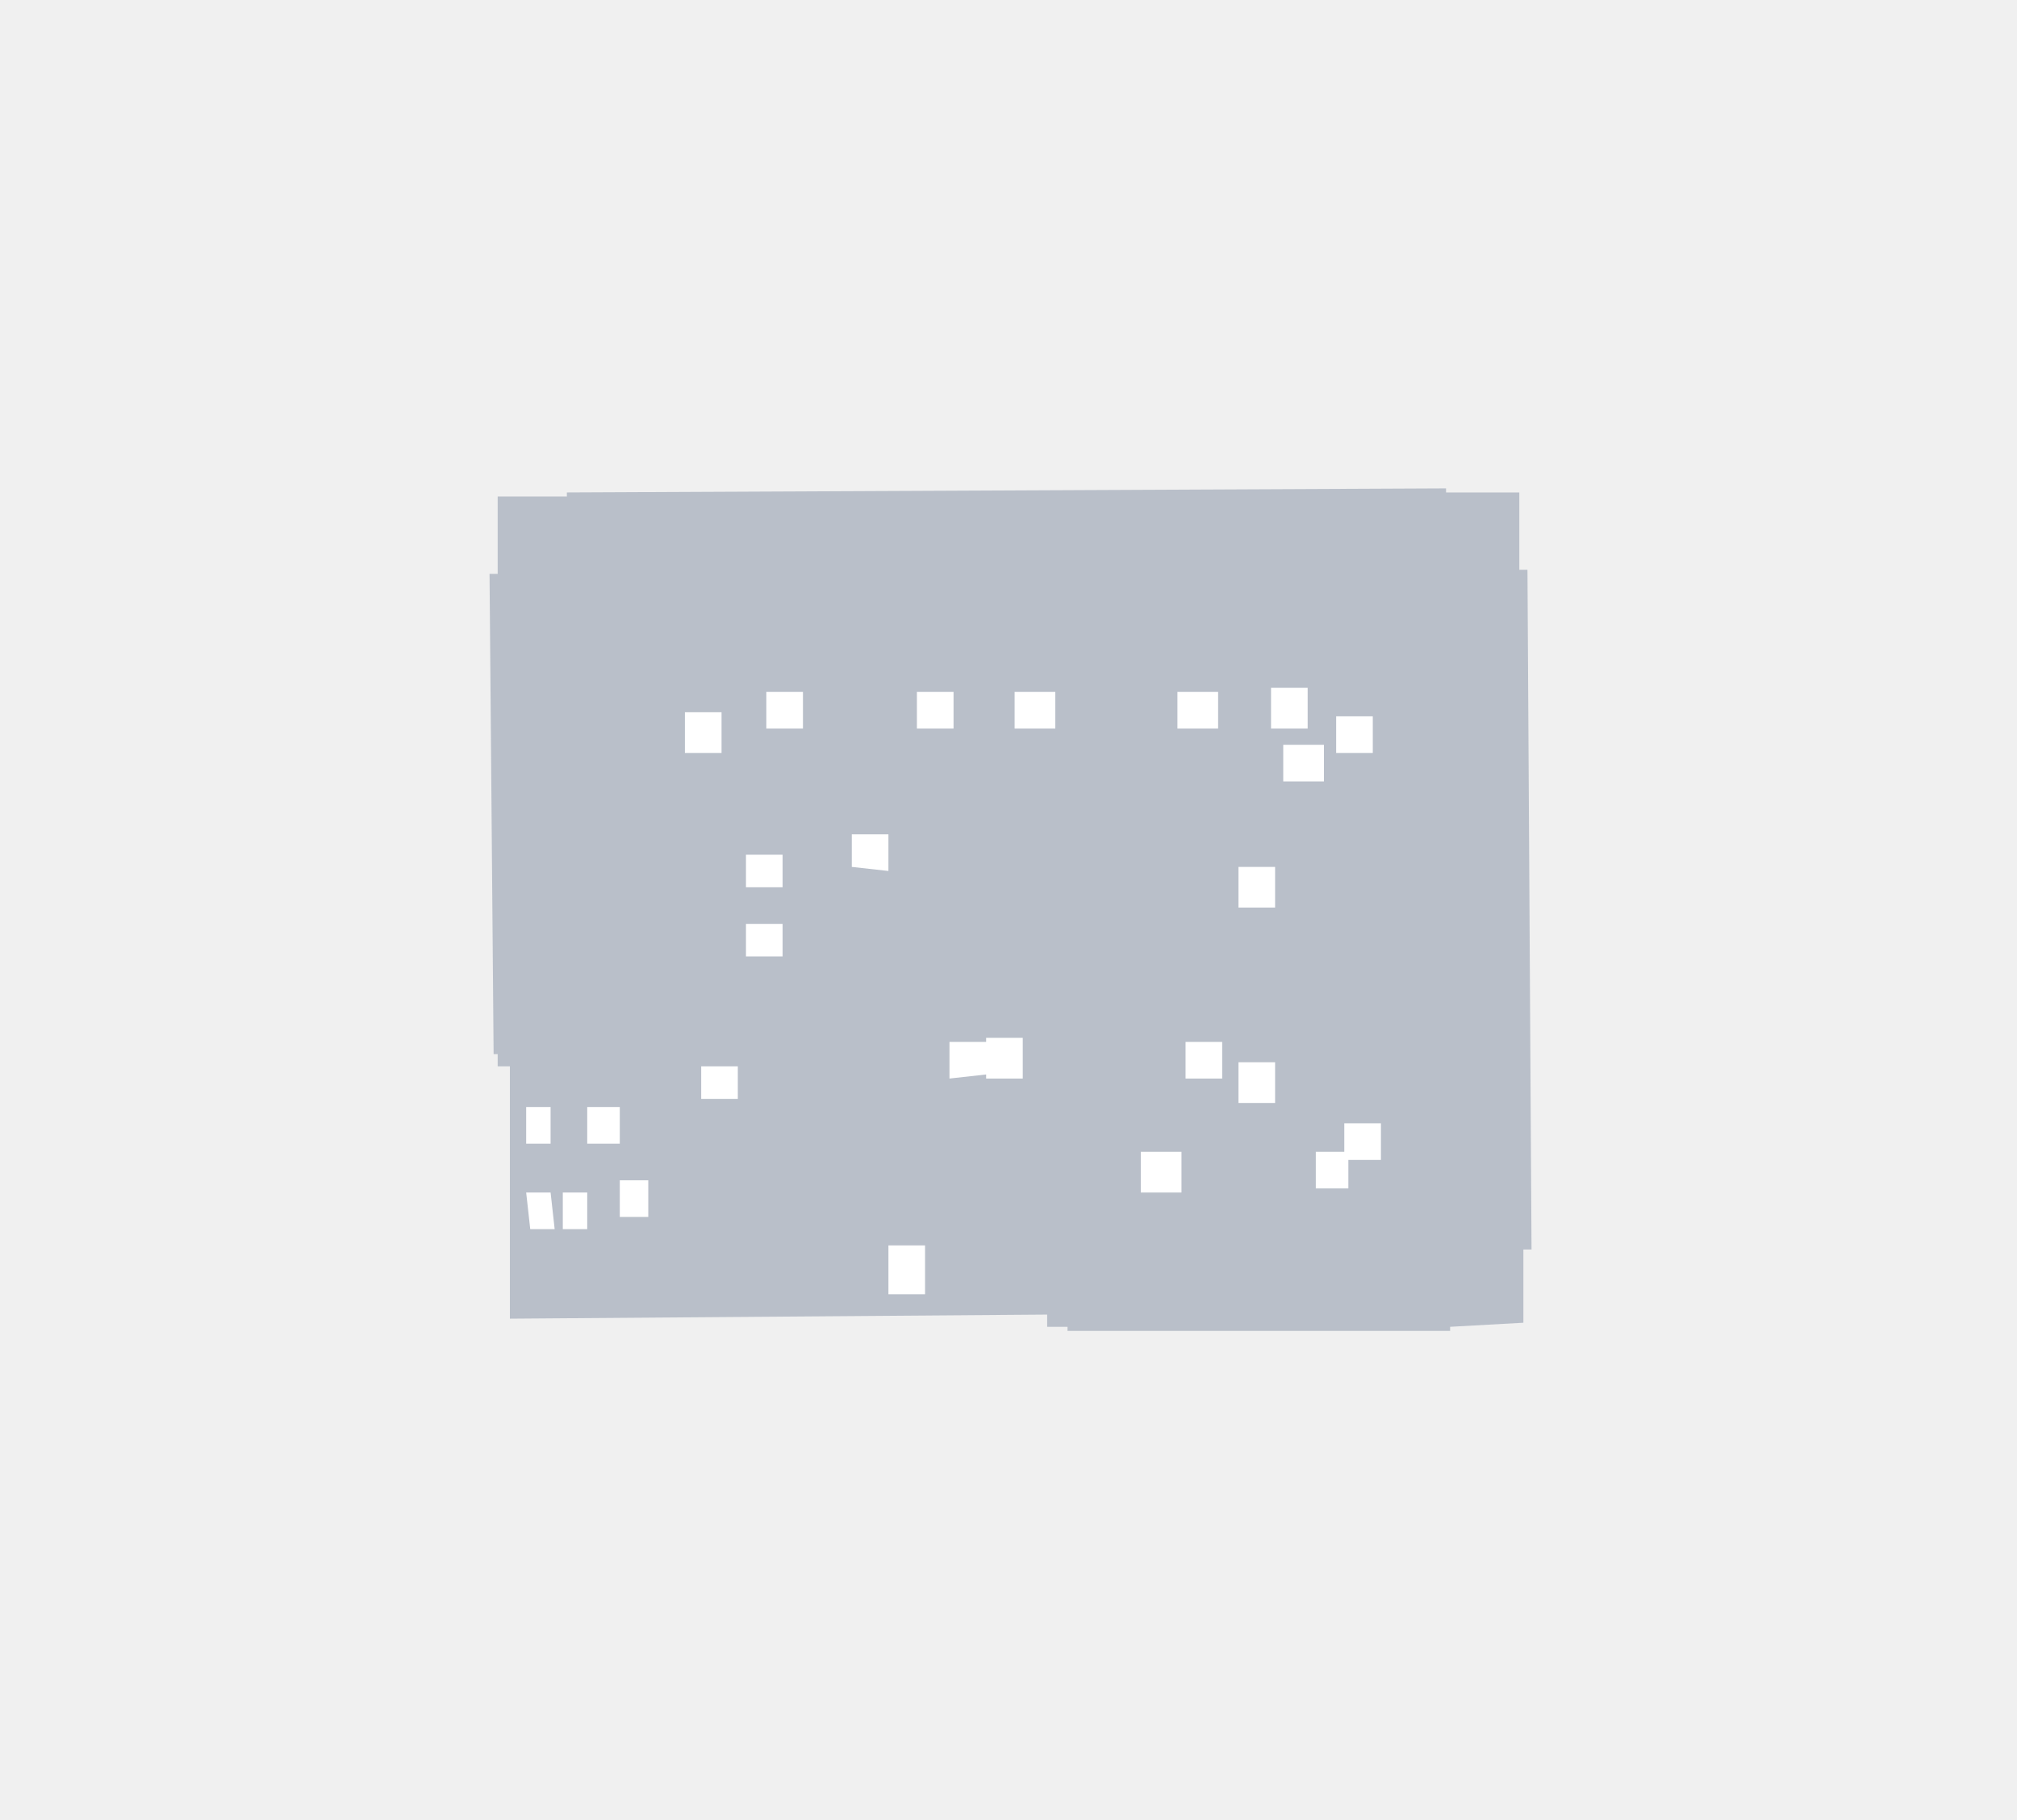
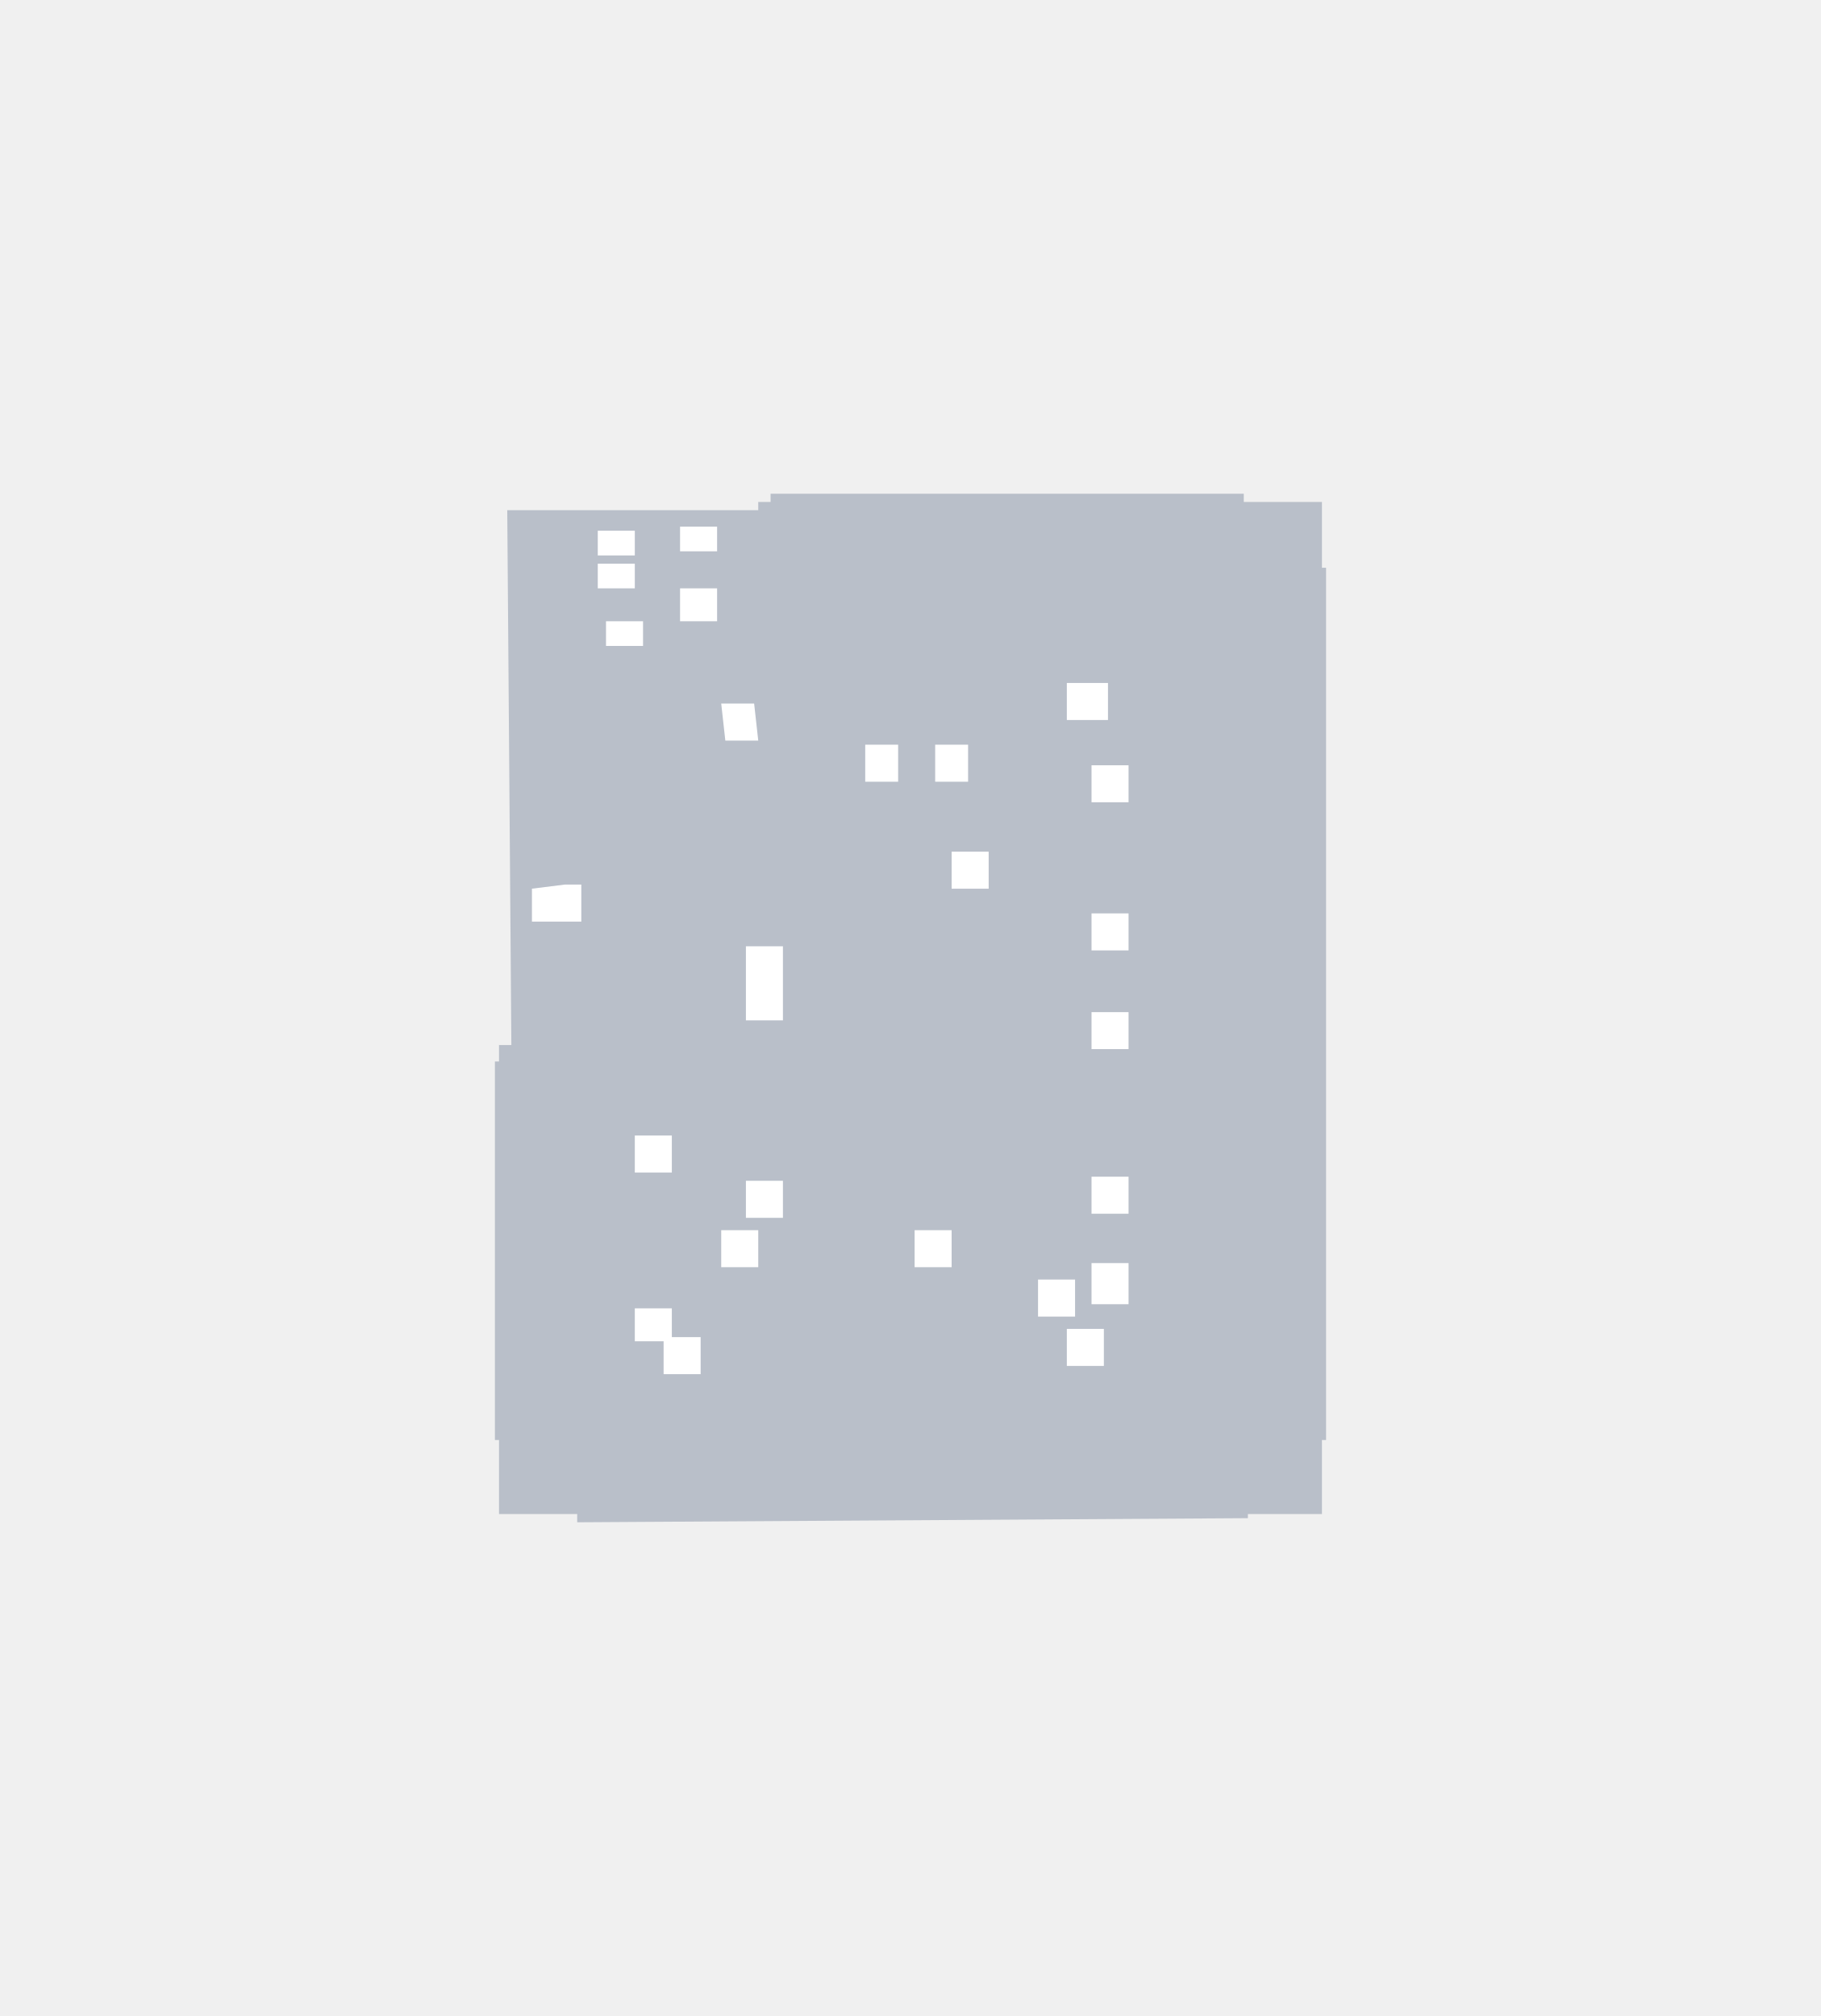
- <svg xmlns="http://www.w3.org/2000/svg" viewBox="-72 34.1 49.5 44.7" width="495.1" height="446.6">
+ <svg xmlns="http://www.w3.org/2000/svg" viewBox="-53.1 23.9 44.2 49" width="442.2" height="489.6">
  <defs>
    <clipPath id="pl-guscio">
-       <path d="M-36.5 46.2L-36.5 46.1L-58.1 46.2L-58.1 46.3L-59.8 46.3L-59.8 48.2L-60 48.2L-59.9 60L-59.8 60L-59.8 60.3L-59.5 60.3L-59.5 66.5L-46.3 66.4L-46.3 66.7L-45.8 66.7L-45.8 66.8L-36.4 66.8L-36.4 66.7L-34.6 66.6L-34.6 64.8L-34.4 64.8L-34.5 48.1L-34.7 48.1L-34.7 46.2Z" />
+       <path d="M-21 58.9L-20.9 58.9L-20.9 37.7L-21 37.7L-21 36.1L-22.9 36.1L-22.9 35.9L-34.4 35.9L-34.4 36.1L-34.7 36.1L-34.7 36.3L-40.8 36.3L-40.7 49.3L-41 49.3L-41 49.7L-41.1 49.7L-41.1 58.9L-41 58.9L-41 60.7L-39.1 60.7L-39.1 60.9L-22.8 60.8L-22.8 60.7L-21 60.7Z" />
    </clipPath>
  </defs>
-   <path d="M-36.5 46.2L-36.5 46.1L-58.1 46.2L-58.1 46.3L-59.8 46.3L-59.8 48.2L-60 48.2L-59.9 60L-59.8 60L-59.8 60.3L-59.5 60.3L-59.5 66.5L-46.3 66.4L-46.3 66.7L-45.8 66.7L-45.8 66.8L-36.4 66.8L-36.4 66.7L-34.6 66.6L-34.6 64.8L-34.4 64.8L-34.5 48.1L-34.7 48.1L-34.7 46.2Z" fill="#B9BFC9" fill-rule="evenodd" />
-   <path d="M-54.3 52.6L-54.3 51.6L-55.2 51.6L-55.2 52.6ZM-52.8 55.9L-52.8 55.1L-53.7 55.1L-53.7 55.9ZM-53.7 56.8L-53.7 57.6L-52.8 57.6L-52.8 56.8ZM-54.8 60.3L-54.8 61.1L-53.9 61.1L-53.9 60.3ZM-57.6 62.2L-56.8 62.2L-56.8 61.3L-57.6 61.3ZM-59.1 62.2L-58.5 62.2L-58.5 61.3L-59.1 61.3ZM-59 64.3L-58.4 64.3L-58.5 63.4L-59.1 63.4ZM-57.6 63.4L-58.2 63.4L-58.2 64.3L-57.6 64.3ZM-56.1 63.1L-56.8 63.1L-56.8 64L-56.1 64ZM-49.3 65.9L-49.3 65.1L-50.2 65.1L-50.2 65.9ZM-50.2 64.7L-50.2 65.1L-49.3 65.1L-49.3 64.7ZM-48.7 60.6L-47.8 60.5L-47.8 59.7L-48.7 59.7ZM-46.9 59.6L-47.8 59.6L-47.8 60.6L-46.9 60.6ZM-40.7 61.2L-40.7 60.2L-41.6 60.2L-41.6 61.2ZM-43 62.4L-44 62.4L-44 63.4L-43 63.4ZM-38.9 62.4L-39.7 62.4L-39.7 63.3L-38.9 63.3ZM-39 61.7L-39 62.6L-38.1 62.6L-38.1 61.7ZM-42 59.7L-42.9 59.7L-42.9 60.6L-42 60.6ZM-41.6 55.4L-41.6 56.4L-40.7 56.4L-40.7 55.4ZM-40.5 53.3L-39.5 53.3L-39.5 52.4L-40.5 52.4ZM-38.3 52.6L-38.3 51.7L-39.2 51.7L-39.2 52.6ZM-40.8 52L-39.9 52L-39.9 51L-40.8 51ZM-42.1 51.1L-43.1 51.1L-43.1 52L-42.1 52ZM-47.1 52L-46.1 52L-46.1 51.1L-47.1 51.1ZM-48.6 51.1L-49.5 51.1L-49.5 52L-48.6 52ZM-52.3 51.1L-53.2 51.1L-53.2 52L-52.3 52ZM-51.1 54.6L-51.1 55.4L-50.2 55.5L-50.2 54.6Z" fill="#FFFFFF" clip-path="url(#pl-guscio)" />
+   <path d="M-21 58.9L-20.9 58.9L-20.9 37.7L-21 37.7L-21 36.1L-22.9 36.1L-22.9 35.9L-34.4 35.9L-34.4 36.1L-34.7 36.1L-34.7 36.3L-40.8 36.3L-40.7 49.3L-41 49.3L-41 49.7L-41.1 49.7L-41.1 58.9L-41 58.9L-41 60.7L-39.1 60.7L-39.1 60.9L-22.8 60.8L-22.8 60.7L-21 60.7Z" fill="#B9BFC9" fill-rule="evenodd" />
+   <path d="M-27.2 41.4L-26.2 41.4L-26.2 40.5L-27.2 40.5ZM-30.4 42.9L-29.6 42.9L-29.6 42L-30.4 42ZM-31.3 42L-32.1 42L-32.1 42.9L-31.3 42.9ZM-34.8 41L-35.6 41L-35.5 41.9L-34.7 41.9ZM-36.6 38.2L-36.6 39L-35.7 39L-35.7 38.2ZM-36.6 36.7L-36.6 37.3L-35.7 37.3L-35.7 36.7ZM-38.6 36.8L-38.6 37.4L-37.7 37.4L-37.7 36.8ZM-37.7 38.2L-37.7 37.6L-38.6 37.6L-38.6 38.2ZM-37.5 39.6L-37.5 39L-38.4 39L-38.4 39.6ZM-40.2 46.3L-39.4 46.3L-39.4 45.4L-40.2 45.5ZM-39 45.4L-39.4 45.4L-39.4 46.3L-39 46.3ZM-35 46.9L-35 47.8L-34.1 47.8L-34.1 46.9ZM-34.1 48.7L-34.1 47.8L-35 47.8L-35 48.7ZM-35.6 54.7L-34.7 54.7L-34.7 53.8L-35.6 53.8ZM-36.8 52.4L-36.8 51.5L-37.7 51.5L-37.7 52.4ZM-36.8 56.5L-36.8 55.7L-37.7 55.7L-37.7 56.5ZM-36.1 56.4L-37 56.4L-37 57.3L-36.1 57.3ZM-34.1 53.5L-34.1 52.6L-35 52.6L-35 53.5ZM-30 53.8L-30.9 53.8L-30.9 54.7L-30 54.7ZM-27.9 55L-27.9 55.9L-27 55.9L-27 55ZM-27.2 57.1L-26.3 57.1L-26.3 56.2L-27.2 56.2ZM-26.6 54.6L-26.6 55.6L-25.7 55.6L-25.7 54.6ZM-25.7 53.4L-25.7 52.5L-26.6 52.5L-26.6 53.4ZM-26.6 48.5L-26.6 49.4L-25.7 49.4L-25.7 48.5ZM-25.7 47L-25.7 46.1L-26.6 46.1L-26.6 47ZM-25.7 43.4L-25.7 42.5L-26.6 42.5L-26.6 43.4ZM-29.1 44.6L-30 44.6L-30 45.5L-29.1 45.5Z" fill="#FFFFFF" clip-path="url(#pl-guscio)" />
</svg>
